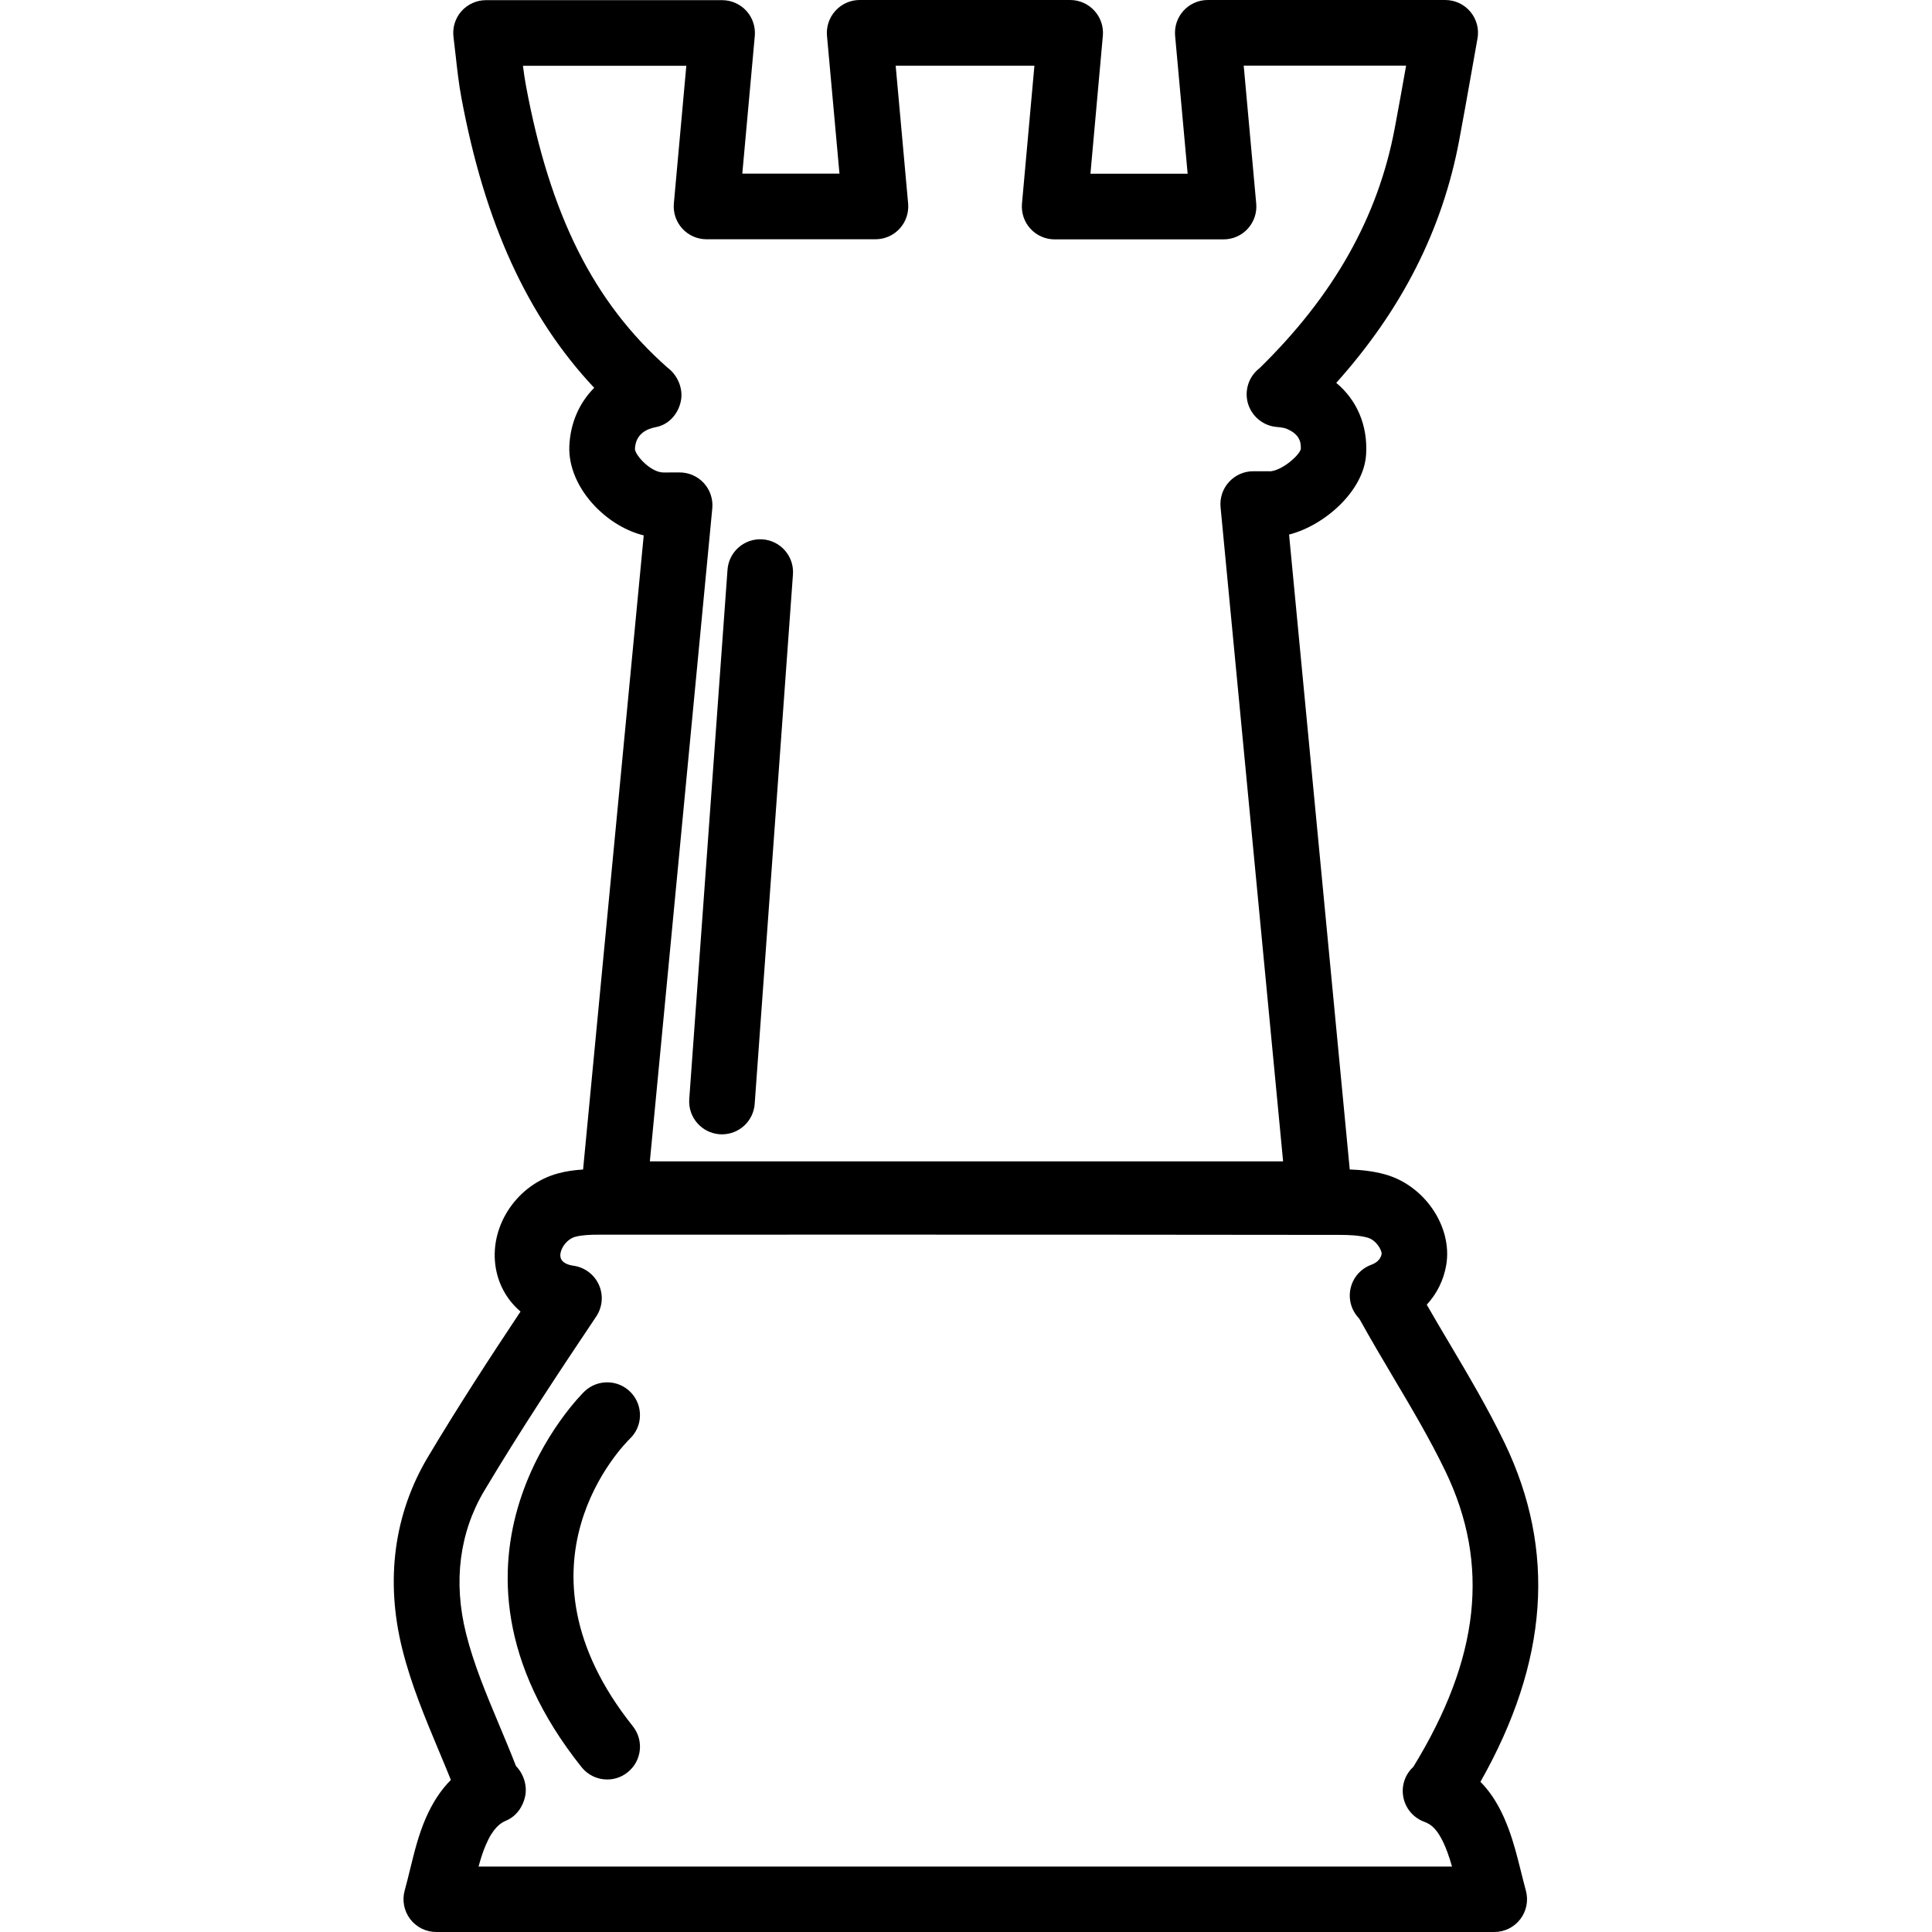
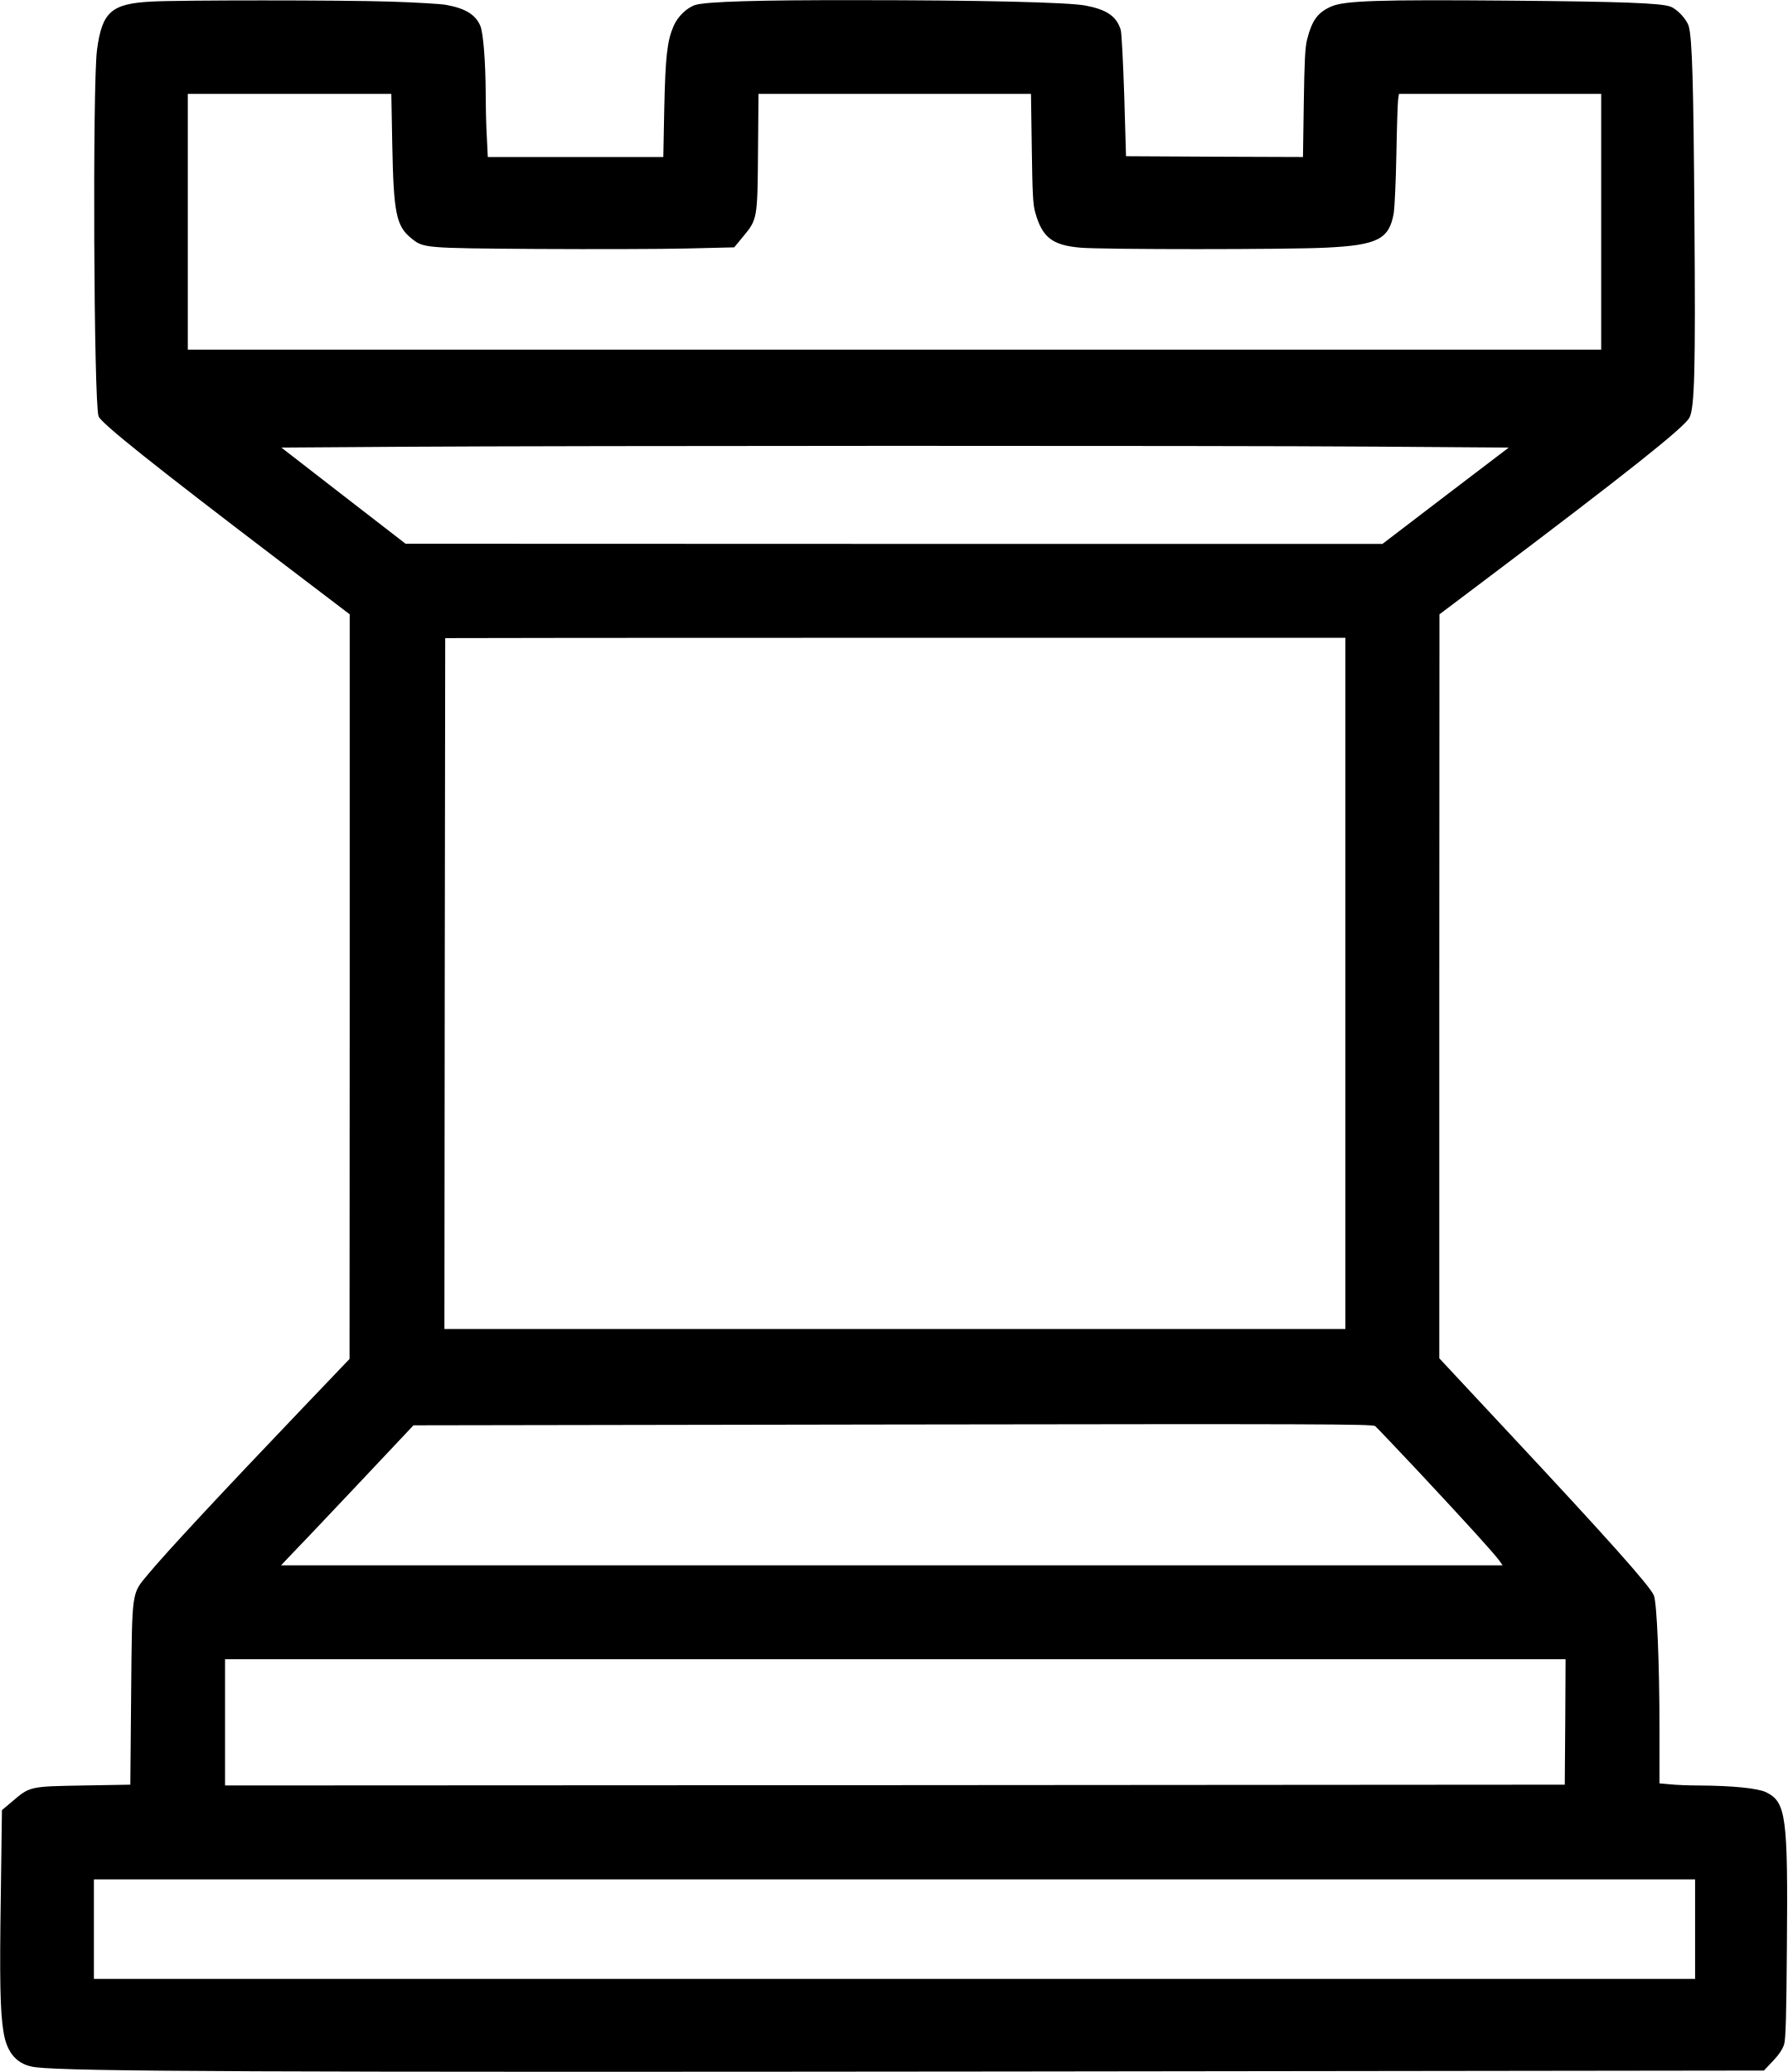
- <svg xmlns="http://www.w3.org/2000/svg" version="1.1" id="Capa_1" x="0px" y="0px" width="422.324px" height="422.324px" viewBox="0 0 422.324 422.324" style="enable-background:new 0 0 422.324 422.324;" xml:space="preserve">
-   <g>
-     <path d="M328.911,315.44c-3.63-7.531-7.897-14.736-12.017-21.693c-1.69-2.843-3.369-5.68-5.013-8.547   c2.211-2.394,3.7-5.373,4.262-8.694c1.401-8.322-4.711-17.378-13.341-19.777c-2.665-0.757-5.391-1.005-7.755-1.088l-13.264-138.787   c7.743-1.975,16.344-9.517,16.84-17.522c0.385-6.313-1.985-11.857-6.525-15.64c14.363-16.039,23.183-33.452,26.864-52.972   c0.922-4.909,1.797-9.836,2.695-14.907l1.312-7.38c0.384-2.092-0.189-4.231-1.549-5.863C320.051,0.934,318.041,0,315.919,0h-51.908   c-2.016,0-3.931,0.843-5.296,2.332c-1.354,1.489-2.021,3.473-1.844,5.482l2.742,30.166h-21.249l2.713-30.166   c0.183-2.01-0.491-3.993-1.851-5.471C237.873,0.854,235.952,0,233.937,0h-46.021c-2.016,0-3.931,0.854-5.29,2.344   c-1.363,1.49-2.027,3.473-1.853,5.471l2.73,30.142h-21.24l2.731-30.112c0.174-1.995-0.491-3.993-1.847-5.482   c-1.362-1.478-3.28-2.329-5.296-2.329h-51.604c-2.063,0-4.013,0.881-5.382,2.42c-1.368,1.549-1.992,3.605-1.732,5.654   c0.177,1.416,0.334,2.813,0.485,4.17c0.346,3.097,0.668,6.002,1.229,9.029c5.116,27.473,14.422,47.901,29.045,63.47   c-3.274,3.286-5.24,7.717-5.441,12.8c-0.168,4.43,1.882,9.206,5.636,13.11c3.073,3.188,6.797,5.394,10.627,6.348L127.46,255.652   c-1.731,0.106-3.6,0.331-5.458,0.84c-8.813,2.376-14.842,11.147-13.734,19.954c0.52,4.126,2.494,7.673,5.515,10.25   c-6.774,10.178-13.734,20.889-20.229,31.776c-7.439,12.448-9.375,26.988-5.604,42.049c1.93,7.743,4.992,15.049,7.953,22.13   c0.896,2.14,1.797,4.279,2.657,6.431c-2.205,2.199-4.031,5.001-5.515,8.417c-1.566,3.617-2.474,7.354-3.366,10.977   c-0.381,1.549-0.763,3.15-1.215,4.77c-0.6,2.152-0.15,4.469,1.197,6.254c1.362,1.785,3.463,2.825,5.709,2.825h231.271   c2.233,0,4.344-1.04,5.691-2.813c1.354-1.773,1.803-4.078,1.218-6.224c-0.408-1.501-0.763-2.938-1.111-4.333   c-0.792-3.145-1.53-6.123-2.66-9.149c-1.164-3.133-2.955-7.069-6.164-10.309C338.492,363.217,340.2,338.936,328.911,315.44z    M138.791,98.169c0.127-3.274,2.53-4.412,4.522-4.787c2.808-0.521,4.853-2.767,5.488-5.557c0.63-2.778-0.629-5.792-2.923-7.495   c-16.092-14.236-25.632-33.239-30.91-61.625c-0.266-1.419-0.473-2.864-0.653-4.318h35.71L147.3,44.488   c-0.18,2.009,0.49,3.996,1.853,5.485c1.356,1.487,3.274,2.329,5.284,2.329h36.933c2.016,0,3.934-0.842,5.296-2.329   c1.356-1.489,2.021-3.476,1.847-5.473l-2.725-30.142h30.329l-2.72,30.166c-0.171,1.998,0.485,3.995,1.851,5.473   c1.359,1.49,3.28,2.329,5.296,2.329h36.919c2.016,0,3.937-0.839,5.29-2.329c1.359-1.49,2.033-3.476,1.85-5.485l-2.736-30.166h35.5   c-0.827,4.661-1.638,9.2-2.494,13.728c-3.659,19.411-13.323,36.553-29.542,52.405c-0.166,0.124-0.337,0.271-0.449,0.378   c-2.128,1.915-2.902,4.909-1.998,7.616c0.922,2.704,3.363,4.625,6.206,4.858c1.247,0.098,1.856,0.275,2.163,0.399   c2.701,1.158,3.175,2.73,3.098,4.457c-0.432,1.427-3.877,4.465-6.496,4.823h-3.937c-2.016,0.012-3.931,0.866-5.284,2.367   c-1.359,1.49-2.016,3.484-1.826,5.482l13.672,143.009H142.054l13.648-142.749c0.189-2.009-0.473-4.004-1.833-5.506   c-1.363-1.49-3.284-2.343-5.305-2.343l-3.552,0.012C142.291,103.276,138.906,99.608,138.791,98.169z M306.733,392.688   c0.42,2.529,2.164,4.634,4.569,5.532c1.466,0.544,3.18,1.548,5.077,6.62c0.373,1.017,0.71,2.068,1.022,3.18h-212.79   c0.473-1.738,0.975-3.334,1.616-4.8c1.584-3.677,3.195-4.74,4.418-5.249c2.19-0.922,3.686-3.014,4.158-5.343   c0.47-2.329-0.352-4.882-2.009-6.573c-1.162-2.99-2.403-5.958-3.65-8.925c-2.881-6.88-5.606-13.37-7.27-20.062   c-2.831-11.312-1.439-22.105,4.001-31.221c7.82-13.098,16.379-26.031,24.453-38.064c1.374-2.058,1.599-4.67,0.594-6.916   c-1.005-2.258-3.1-3.83-5.544-4.186c-0.993-0.129-2.695-0.578-2.876-1.997c-0.189-1.501,1.271-3.795,3.251-4.327   c1.475-0.401,3.408-0.461,4.933-0.461l58.212-0.012c34.676,0,69.349,0.012,104.026,0.059c1.833,0,4.162,0.077,6.018,0.598   c1.95,0.544,3.168,2.825,3.067,3.582c-0.254,1.478-1.637,2.122-2.21,2.334c-2.264,0.816-3.973,2.702-4.54,5.049   c-0.573,2.328,0.071,4.799,1.702,6.561c0.083,0.095,0.219,0.248,0.385,0.556c2.322,4.19,4.764,8.322,7.211,12.448   c4.155,6.998,8.074,13.618,11.426,20.581c9.746,20.286,7.513,40.808-7.04,64.581C307.159,387.853,306.326,390.288,306.733,392.688z    M150.666,240.267l8.364-115.732c0.287-3.945,3.724-6.918,7.663-6.635c3.955,0.284,6.924,3.712,6.641,7.663l-8.364,115.745   c-0.274,3.771-3.416,6.649-7.143,6.649c-0.174,0-0.352,0-0.52-0.012C153.347,247.649,150.382,244.21,150.666,240.267z    M138.33,377.344c2.471,3.097,1.962,7.612-1.138,10.071c-1.318,1.064-2.899,1.572-4.46,1.572c-2.113,0-4.188-0.928-5.612-2.701   c-36.52-45.82,0.287-81.799,0.662-82.147c2.861-2.713,7.4-2.618,10.131,0.248c2.73,2.867,2.627,7.395-0.23,10.119   C136.448,315.712,110.18,342.032,138.33,377.344z" />
+ <svg xmlns="http://www.w3.org/2000/svg" version="1.0" width="1104pt" height="1280pt" viewBox="0 0 1104 1280" preserveAspectRatio="xMidYMid meet">
+   <g transform="translate(0,1280) scale(0.1,-0.1)" fill="#000000" stroke="none">
+     <path d="M929 12790 c-243 -14 -299 -65 -330 -300 -28 -216 -20 -2185 10 -2262 16 -43 345 -305 1124 -898 l427 -325 0 -2300 -1 -2300 -296 -310 c-505 -529 -837 -886 -950 -1022 -101 -122 -97 -91 -103 -738 l-5 -560 -290 -5 c-332 -6 -330 -5 -441 -100 l-62 -52 -7 -527 c-8 -519 -4 -715 16 -840 21 -137 87 -209 202 -222 223 -26 1400 -31 5957 -26 l4715 6 56 59 c37 39 60 74 69 103 10 33 14 185 17 602 7 808 -5 894 -128 955 -50 25 -211 41 -419 42 -58 0 -135 3 -172 7 l-68 6 0 338 c0 406 -16 780 -35 824 -27 61 -292 358 -922 1032 l-403 432 0 2298 1 2298 272 205 c881 664 1241 950 1272 1010 32 61 38 296 31 1215 -6 864 -14 1123 -35 1202 -12 42 -70 106 -113 122 -59 22 -297 31 -989 37 -808 7 -1025 0 -1106 -36 -84 -37 -119 -85 -149 -202 -13 -49 -17 -135 -21 -396 l-5 -332 -547 2 -546 3 -11 375 c-7 206 -16 390 -22 407 -27 84 -87 124 -219 149 -109 20 -654 33 -1408 33 -619 1 -926 -9 -998 -29 -53 -16 -111 -71 -137 -132 -39 -91 -50 -186 -57 -505 l-6 -303 -542 0 -542 0 -6 122 c-4 66 -7 189 -7 272 -1 195 -15 372 -33 416 -30 70 -92 108 -212 130 -33 6 -186 15 -340 20 -317 10 -1310 10 -1486 0z m1494 -887 c8 -415 24 -498 114 -572 78 -64 72 -64 778 -69 352 -2 771 -1 930 3 l290 7 57 69 c86 104 87 110 90 526 l3 353 842 0 841 0 5 -337 c4 -280 7 -348 22 -398 43 -152 105 -200 278 -215 133 -12 1278 -12 1517 0 320 16 391 52 419 215 5 33 13 197 16 365 3 168 8 320 11 338 l5 32 624 0 625 0 0 -790 0 -790 -4365 0 -4365 0 0 790 0 790 629 0 628 0 6 -317z m6069 -1862 l827 -6 -390 -297 -390 -298 -3017 0 -3017 1 -384 297 -383 297 738 5 c1072 7 5050 8 6016 1z m-182 -3316 l0 -2135 -2782 0 -2783 0 2 2132 c2 1173 3 2134 3 2136 0 1 1251 2 2780 2 l2780 0 0 -2135z m460 -3025 c294 -315 459 -497 490 -540 l21 -30 -3772 0 -3773 0 50 53 c28 28 213 223 410 432 l358 380 2961 5 c2621 4 2962 3 2979 -10 10 -8 134 -139 276 -290z m898 -1537 l-3 -388 -4137 -3 -4138 -2 0 390 0 390 4140 0 4140 0 -2 -387z m802 -1280 l0 -308 -4945 0 -4945 0 0 308 0 307 4945 0 4945 0 0 -307z" />
  </g>
-   <g>
- </g>
-   <g>
- </g>
-   <g>
- </g>
-   <g>
- </g>
-   <g>
- </g>
-   <g>
- </g>
-   <g>
- </g>
-   <g>
- </g>
-   <g>
- </g>
-   <g>
- </g>
-   <g>
- </g>
-   <g>
- </g>
-   <g>
- </g>
-   <g>
- </g>
-   <g>
- </g>
</svg>
